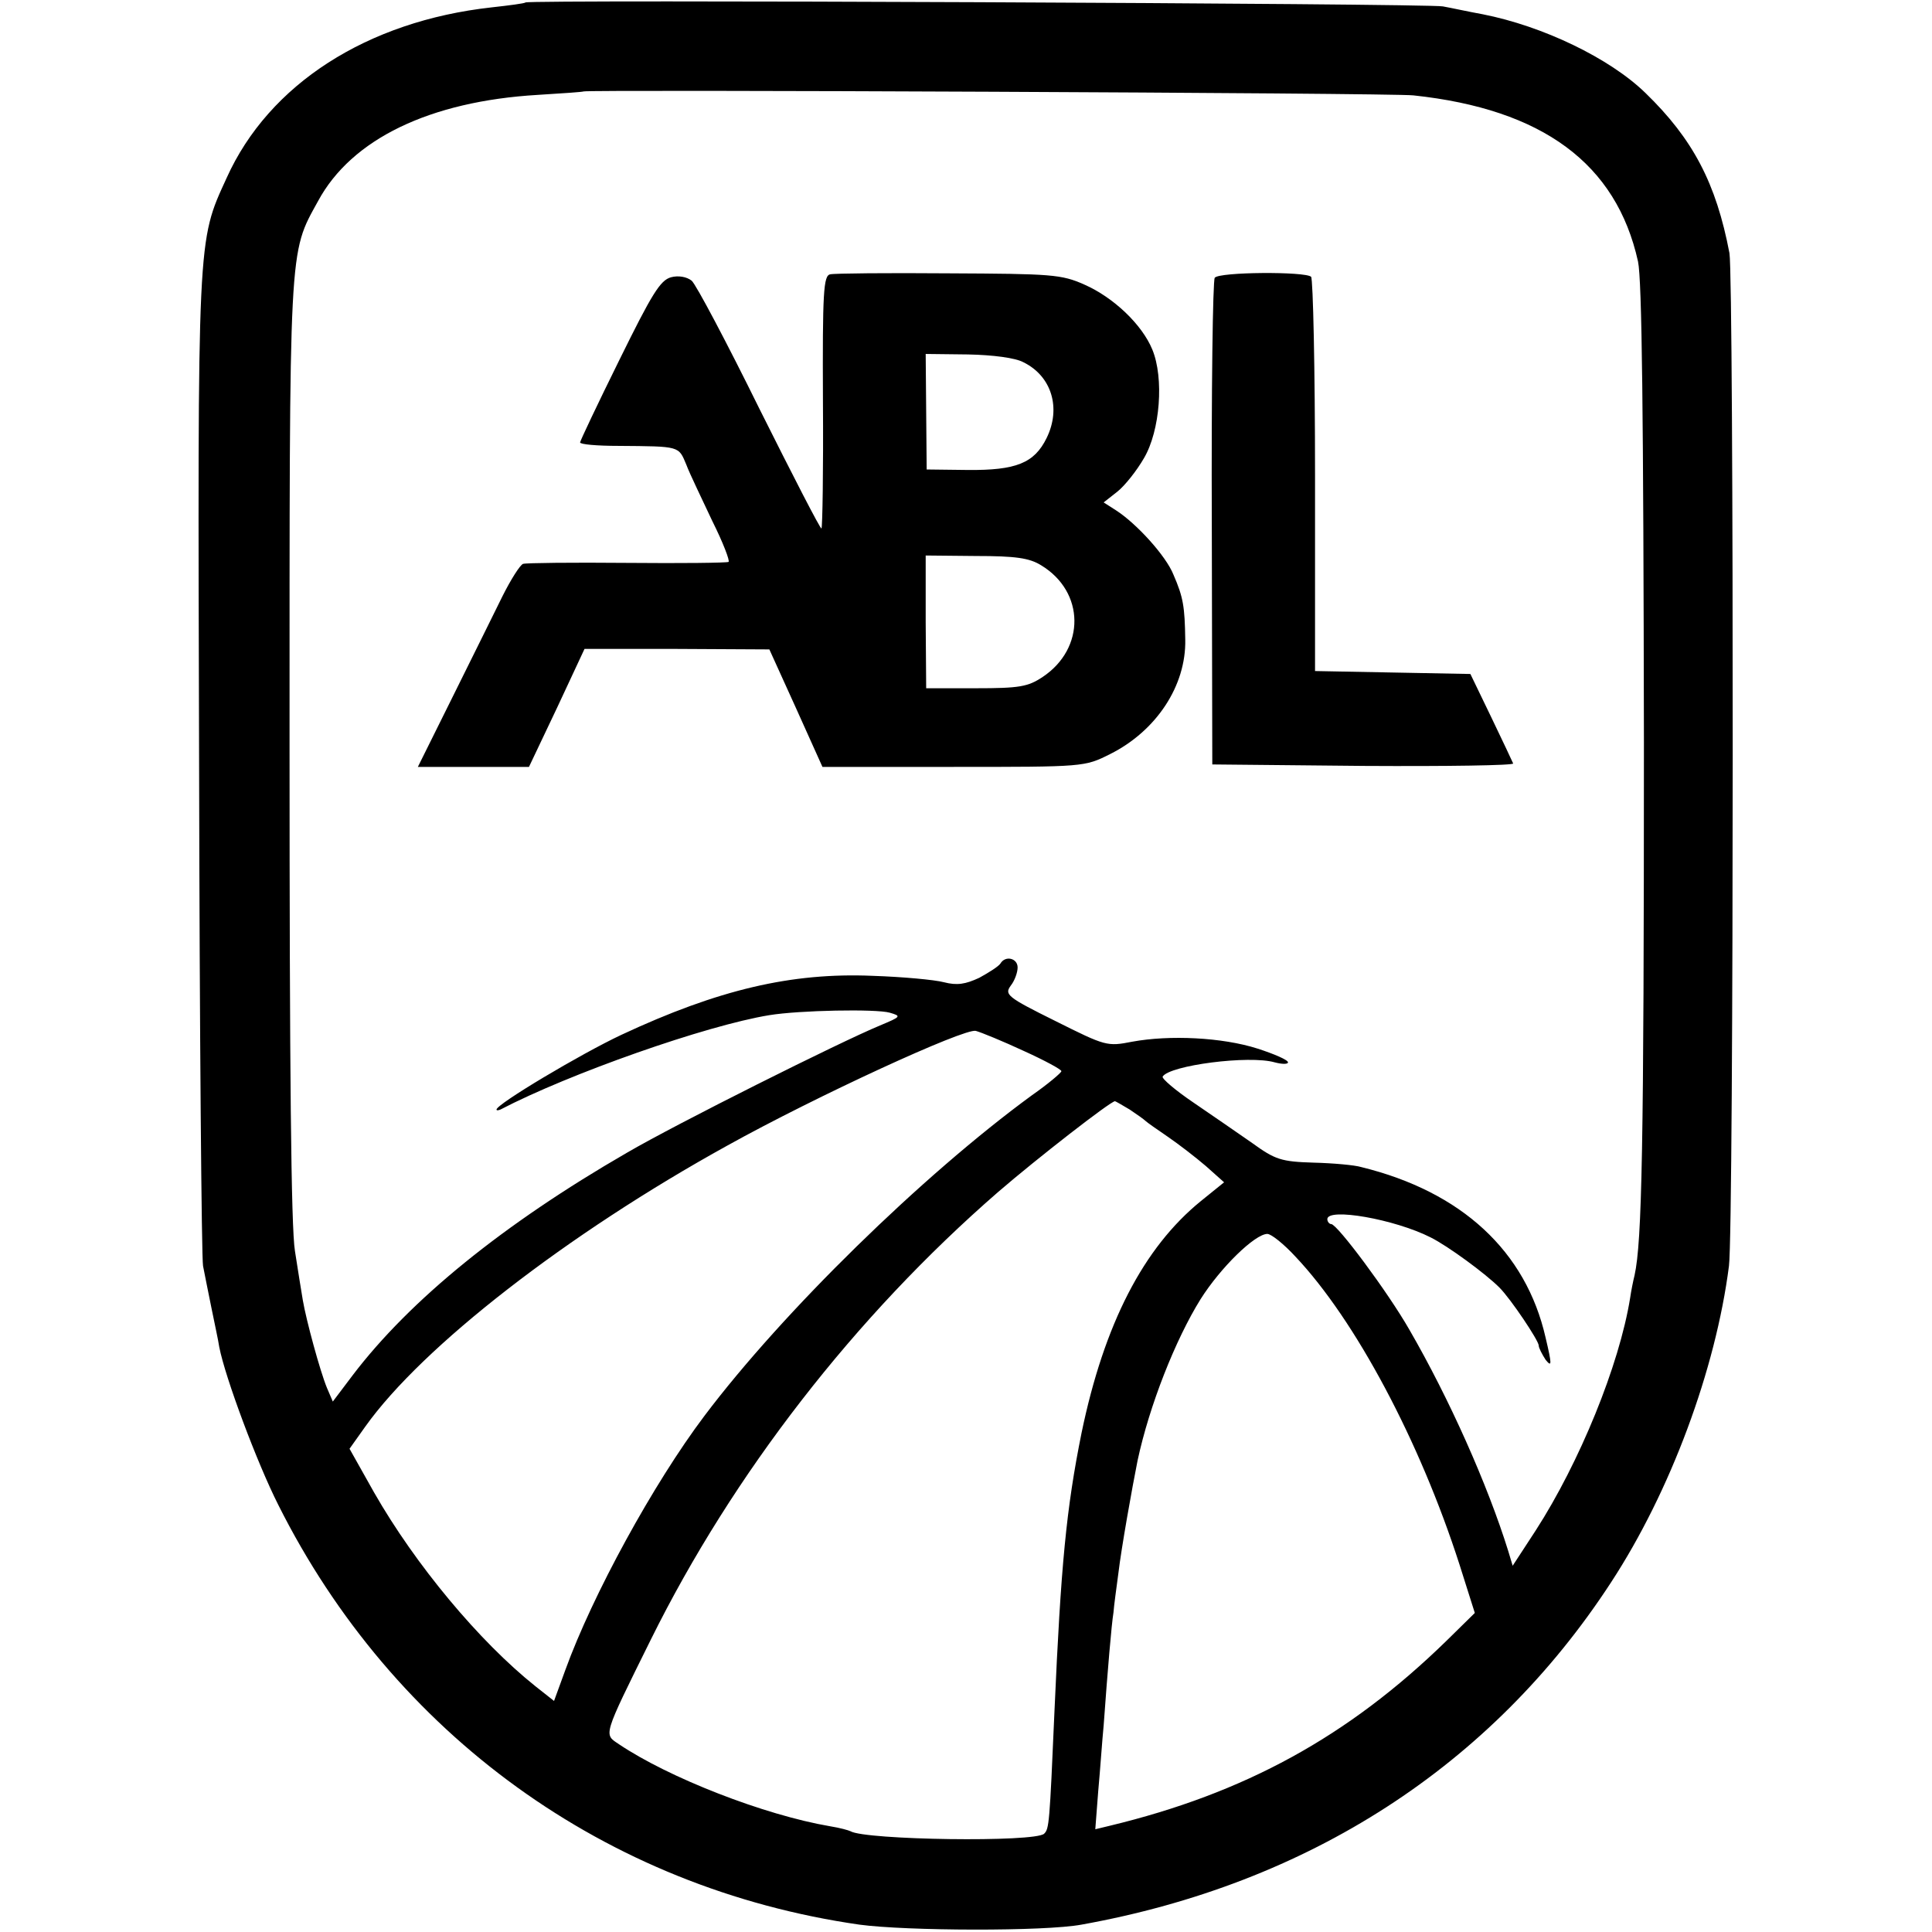
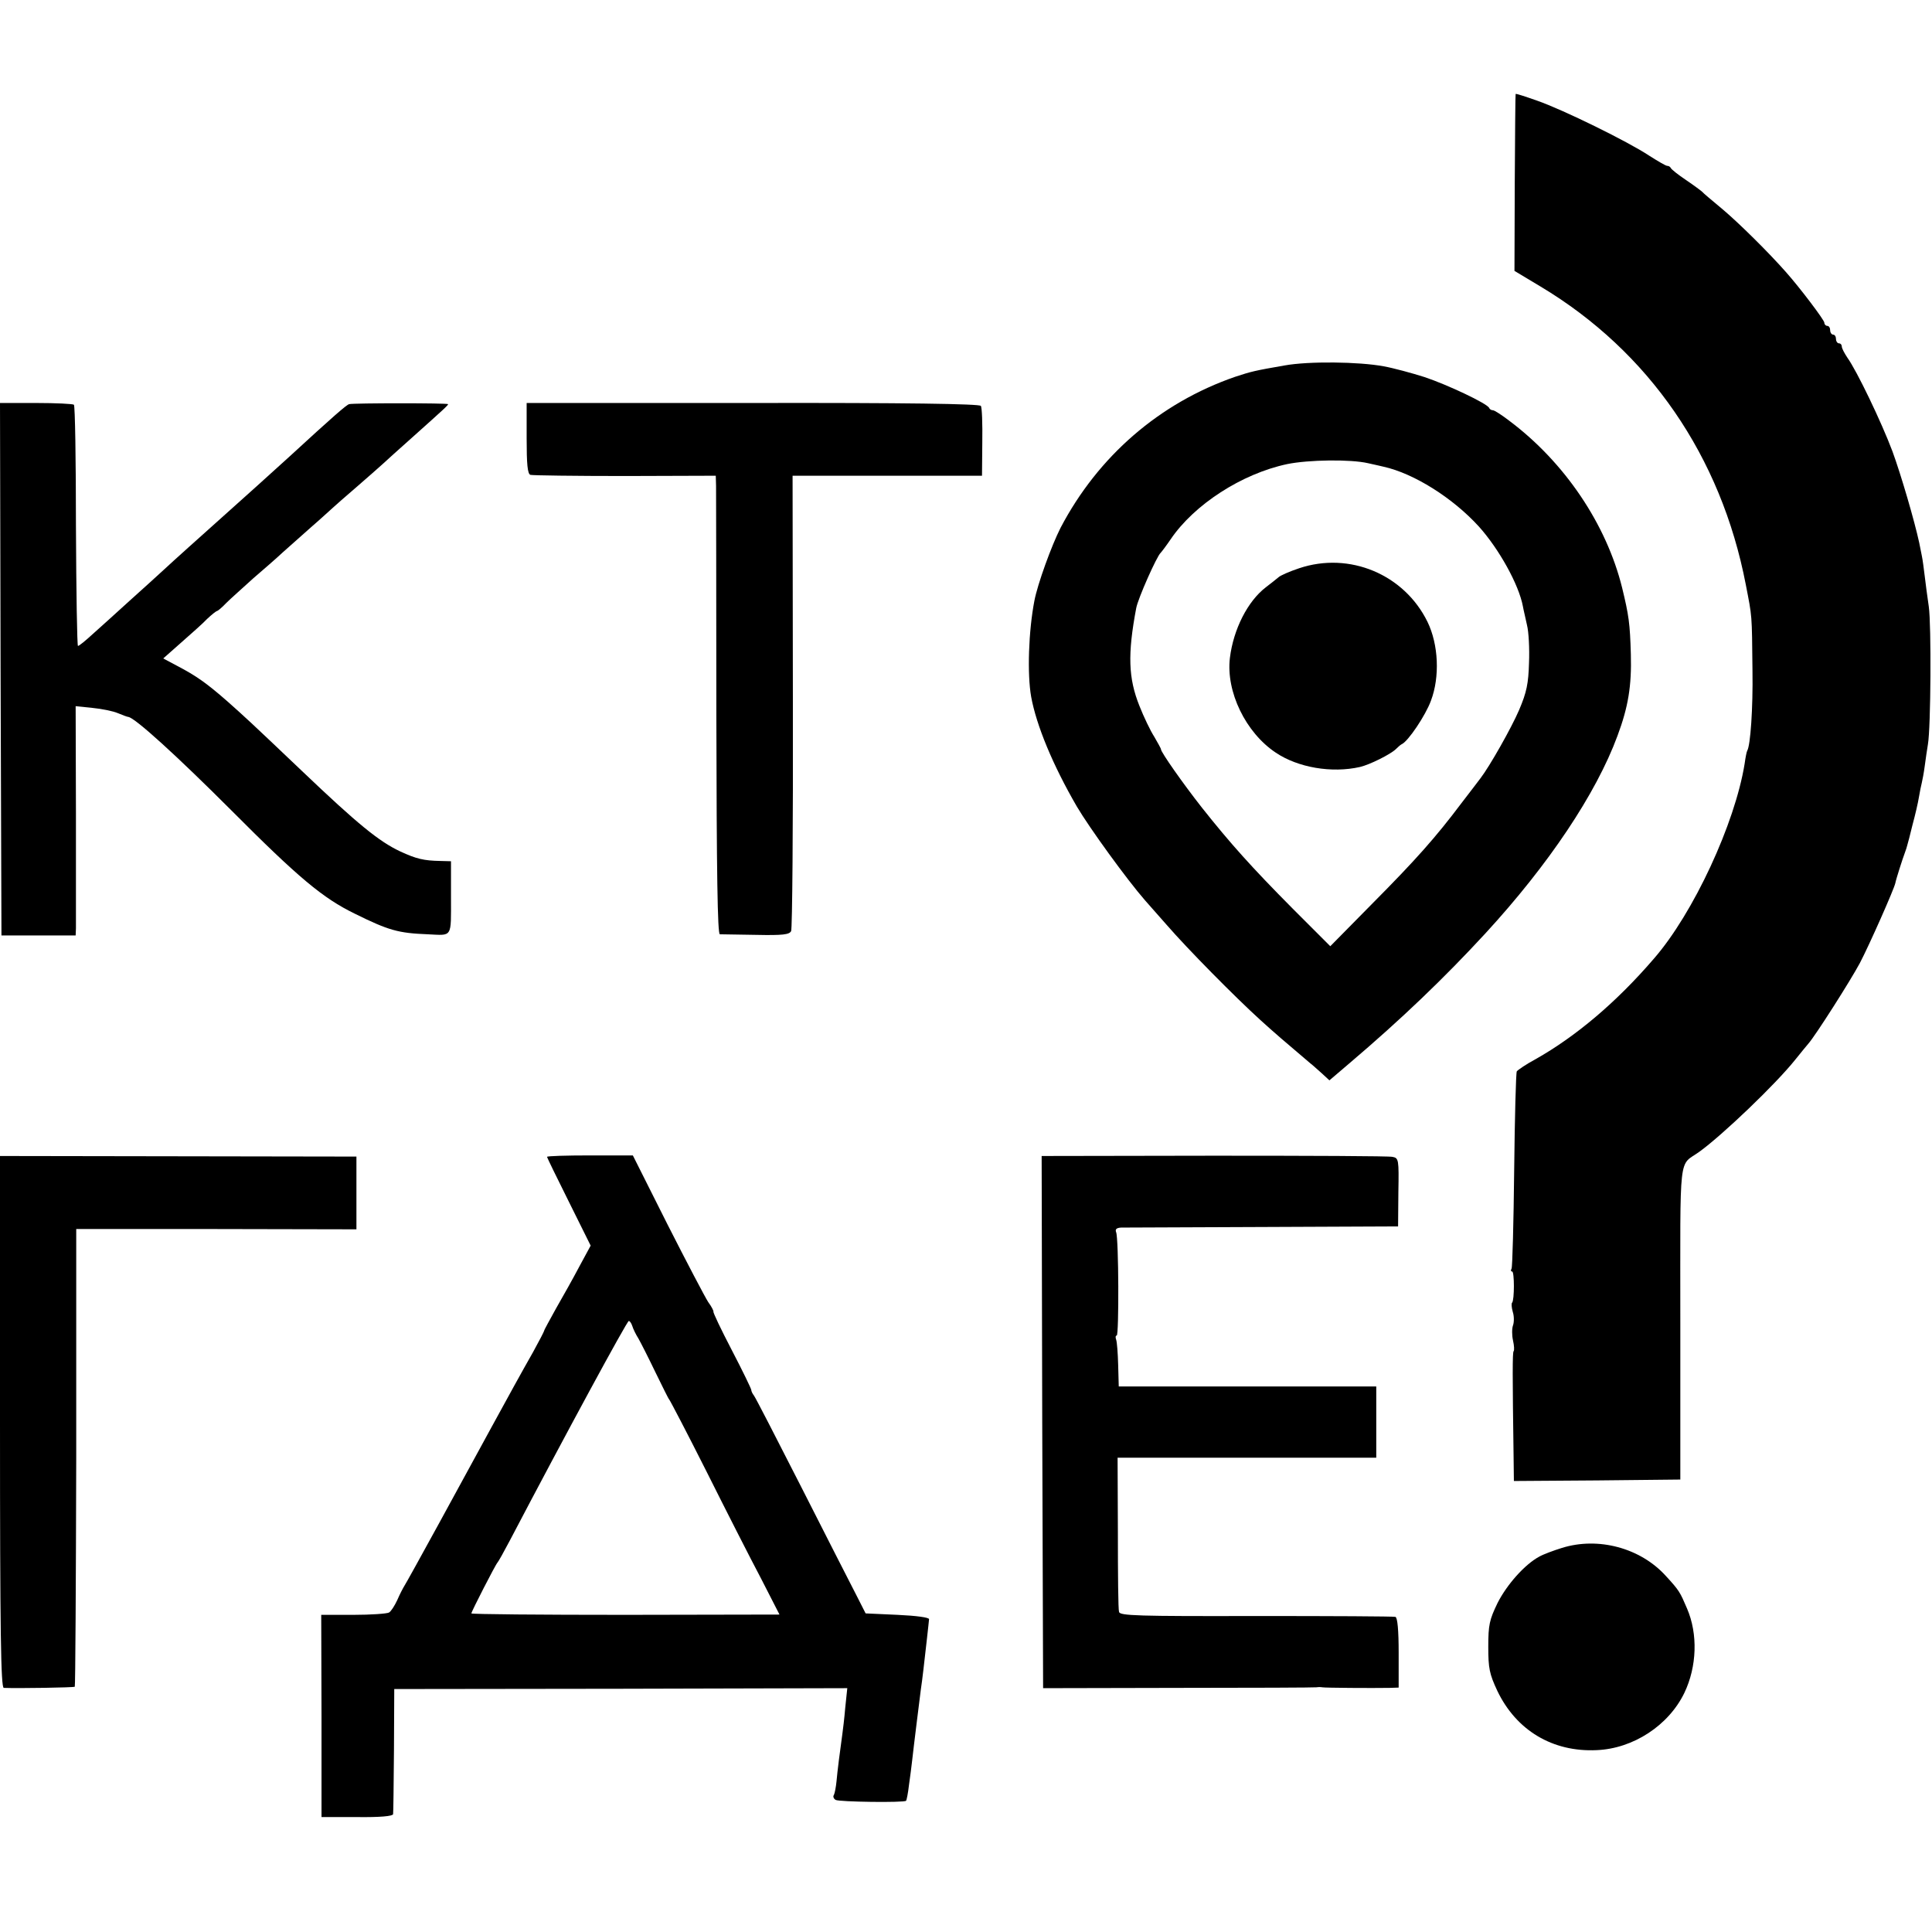
- <svg xmlns="http://www.w3.org/2000/svg" version="1.0" width="393pt" height="393pt" viewBox="0 0 393 393" preserveAspectRatio="xMidYMid meet">
-   <g transform="translate(0,393) scale(0.1,-0.1)" fill="#000000" stroke="none">
-     <path d="M1069 3925 c-2 -2 -33 -6 -69 -10 -253 -28 -453 -156 -539 -347 -60 -131 -59 -110 -56 -1193 1 -545 5 -1003 8 -1020 3 -16 11 -55 17 -85 6 -30 14 -66 16 -80 12 -62 77 -236 120 -321 234 -467 667 -780 1182 -854 96 -13 377 -14 452 0 462 83 834 323 1077 696 121 185 213 433 240 644 10 77 10 2007 1 2060 -27 142 -74 232 -171 326 -73 71 -209 136 -331 160 -28 5 -64 13 -81 16 -31 6 -1860 14 -1866 8z m1806 -189 c263 -28 413 -139 457 -338 8 -38 11 -305 12 -978 0 -830 -4 -1015 -19 -1084 -3 -12 -7 -32 -9 -46 -22 -137 -103 -335 -192 -473 l-47 -72 -9 30 c-42 135 -120 310 -201 450 -44 77 -147 215 -159 215 -4 0 -8 5 -8 10 0 24 137 0 210 -37 36 -18 112 -74 140 -102 23 -23 80 -108 80 -118 0 -5 7 -18 14 -29 13 -16 13 -10 0 45 -40 176 -171 297 -375 347 -13 4 -57 8 -97 9 -66 2 -78 6 -125 40 -29 20 -82 57 -119 82 -37 25 -65 49 -63 53 14 23 176 44 228 29 15 -4 27 -4 27 0 0 5 -28 17 -62 28 -72 23 -179 28 -255 14 -51 -10 -54 -9 -156 42 -99 49 -104 54 -91 72 8 10 14 27 14 37 0 19 -25 25 -35 8 -4 -6 -23 -18 -43 -29 -28 -13 -45 -16 -72 -9 -19 5 -84 11 -145 13 -165 7 -314 -28 -511 -120 -83 -39 -254 -141 -254 -152 0 -2 3 -2 8 0 140 73 418 171 547 192 61 10 217 13 245 5 24 -7 23 -8 -20 -26 -82 -34 -414 -200 -515 -259 -251 -145 -441 -299 -558 -453 l-40 -53 -12 28 c-14 34 -42 137 -49 178 -3 17 -10 62 -16 100 -8 47 -11 376 -11 1020 0 1038 -2 1007 58 1116 68 126 227 203 447 216 50 3 92 6 93 7 6 4 1644 -3 1688 -8z m-792 -1944 c42 -19 77 -38 76 -41 0 -3 -27 -26 -60 -49 -223 -163 -507 -441 -666 -652 -104 -138 -228 -365 -283 -517 l-23 -63 -38 30 c-114 91 -244 247 -328 394 l-50 89 32 45 c116 163 411 392 737 572 180 100 482 239 505 233 11 -3 55 -21 98 -41z m215 -119 c15 -10 29 -20 32 -23 3 -3 23 -17 45 -32 22 -15 57 -42 78 -60 l37 -33 -47 -38 c-117 -95 -197 -250 -243 -472 -31 -154 -42 -269 -55 -565 -10 -232 -11 -240 -21 -250 -18 -18 -364 -13 -394 5 -4 2 -22 7 -41 10 -135 23 -329 99 -430 167 -31 21 -34 13 65 213 167 337 415 657 706 910 80 69 228 184 238 185 1 0 15 -8 30 -17z m337 -299 c122 -129 253 -375 334 -627 l31 -98 -58 -57 c-200 -195 -411 -310 -685 -376 l-29 -7 6 78 c4 43 8 103 11 133 8 111 16 206 20 230 1 14 6 50 10 80 6 51 28 174 39 229 24 112 77 246 128 328 41 65 111 133 136 133 8 0 34 -21 57 -46z" />
-     <path d="M1689 3372 c-14 -2 -16 -36 -15 -258 1 -141 -1 -257 -3 -259 -2 -2 -58 107 -126 243 -67 136 -129 253 -138 261 -10 8 -27 11 -42 7 -22 -6 -39 -34 -105 -168 -44 -89 -80 -165 -80 -168 0 -4 35 -7 78 -7 126 -1 122 0 138 -38 7 -19 32 -70 53 -115 22 -44 36 -81 33 -83 -4 -2 -97 -3 -207 -2 -110 1 -205 0 -211 -2 -6 -2 -25 -32 -42 -66 -17 -34 -62 -126 -101 -204 l-71 -143 113 0 113 0 57 120 56 120 188 0 188 -1 54 -119 54 -120 266 0 c267 0 267 0 319 26 94 47 155 139 153 233 -1 67 -4 86 -24 132 -15 38 -75 104 -117 131 l-25 16 28 22 c15 12 39 42 54 68 33 56 41 163 17 221 -21 51 -79 106 -138 132 -47 21 -67 22 -276 23 -124 1 -233 0 -241 -2z m393 -179 c57 -28 77 -93 47 -154 -25 -51 -62 -66 -161 -65 l-83 1 -1 117 -1 118 86 -1 c51 -1 97 -7 113 -16z m36 -413 c89 -54 90 -169 3 -227 -30 -20 -47 -23 -136 -23 l-101 0 -1 135 0 135 102 -1 c81 0 109 -4 133 -19z" />
-     <path d="M2471 3365 c-4 -5 -7 -230 -6 -500 l1 -490 308 -3 c169 -1 306 1 304 5 -2 5 -22 47 -45 95 l-42 87 -158 3 -158 3 0 397 c0 218 -4 400 -8 405 -12 11 -187 10 -196 -2z" />
+ <svg xmlns="http://www.w3.org/2000/svg" version="1.0" width="664pt" height="664pt" viewBox="0 0 664 664" preserveAspectRatio="xMidYMid meet">
+   <g transform="translate(0,664) scale(0.1,-0.1)" fill="#000000" stroke="none">
+     <path d="M5209 6317 c-1 -1 -2 -138 -3 -305 l-1 -303 90 -54 c372 -223 620 -583 705 -1024 22 -114 21 -97 23 -296 2 -129 -7 -257 -18 -275 -2 -3 -6 -23 -9 -45 -33 -205 -176 -514 -312 -670 -129 -150 -268 -267 -406 -345 -32 -17 -61 -37 -65 -42 -3 -6 -7 -159 -9 -340 -2 -181 -6 -333 -9 -338 -3 -6 -3 -10 2 -10 8 0 8 -98 0 -107 -3 -2 -2 -17 2 -31 5 -15 5 -36 1 -47 -4 -11 -4 -34 0 -52 4 -18 5 -34 2 -37 -4 -5 -4 -80 0 -364 l1 -82 286 2 286 3 0 538 c0 603 -7 536 66 589 80 58 262 232 329 316 19 24 40 49 45 55 24 27 145 217 177 277 33 63 118 255 122 275 2 12 25 84 33 105 3 8 7 20 8 25 2 6 10 37 18 70 9 33 19 76 22 95 3 19 8 42 10 50 2 8 7 34 10 57 3 23 8 57 11 75 10 57 12 410 3 473 -5 33 -11 80 -14 105 -3 25 -7 56 -10 70 -3 14 -7 34 -9 45 -16 74 -62 232 -92 314 -38 101 -122 276 -155 322 -10 15 -19 32 -19 38 0 6 -4 11 -10 11 -5 0 -10 7 -10 15 0 8 -4 15 -10 15 -5 0 -10 7 -10 15 0 8 -4 15 -10 15 -5 0 -10 5 -10 11 0 9 -84 120 -132 174 -58 66 -162 169 -218 216 -36 30 -67 56 -70 60 -3 3 -27 21 -55 40 -27 18 -51 37 -53 42 -2 4 -7 7 -12 7 -5 0 -32 16 -62 35 -72 48 -296 158 -385 189 -40 14 -73 25 -74 23z" />
+     <path d="M4415 5384 c-104 -18 -115 -21 -170 -39 -260 -90 -471 -273 -600 -519 -31 -61 -79 -193 -90 -251 -20 -104 -25 -251 -11 -330 18 -98 74 -234 157 -377 43 -73 172 -251 234 -322 6 -6 39 -45 75 -85 71 -82 235 -248 321 -326 46 -42 88 -78 173 -150 7 -5 24 -21 39 -34 l26 -24 68 58 c179 152 327 294 468 447 218 237 381 481 454 679 37 99 49 172 46 280 -3 107 -7 134 -30 229 -54 218 -197 431 -388 574 -26 20 -51 36 -56 36 -5 0 -11 3 -13 8 -6 15 -144 80 -222 106 -44 14 -107 31 -140 37 -86 16 -258 18 -341 3z m287 -336 c24 -5 48 -11 53 -12 104 -23 238 -107 328 -206 69 -77 137 -199 151 -274 2 -12 9 -40 14 -64 6 -23 9 -82 7 -130 -2 -71 -8 -101 -34 -162 -26 -61 -102 -195 -133 -235 -4 -5 -33 -44 -65 -85 -88 -117 -156 -194 -309 -348 l-142 -144 -129 129 c-142 143 -216 226 -312 347 -66 84 -141 191 -141 201 0 3 -11 22 -23 43 -13 20 -36 68 -51 106 -38 95 -41 177 -11 336 6 33 71 179 84 190 3 3 19 24 34 46 81 120 245 226 401 259 73 15 218 17 278 3z" />
+     <path d="M4465 4687 c-33 -11 -65 -25 -71 -31 -7 -6 -26 -21 -43 -34 -63 -48 -112 -145 -124 -243 -14 -116 54 -257 158 -326 76 -51 192 -71 289 -49 34 8 104 43 123 61 7 7 16 15 20 17 22 9 83 100 101 150 31 82 26 193 -12 271 -80 163 -268 242 -441 184z" />
+     <path d="M2 4340 l3 -915 127 0 128 0 1 25 c0 14 0 191 0 394 l-1 369 58 -6 c31 -3 71 -11 87 -18 17 -7 33 -13 36 -13 23 -3 165 -132 354 -321 231 -232 315 -302 424 -355 117 -58 150 -67 251 -71 86 -4 80 -14 80 126 l0 125 -37 1 c-56 1 -82 7 -138 33 -72 34 -144 92 -338 277 -184 175 -192 182 -256 239 -71 62 -106 87 -173 122 l-47 25 61 54 c34 30 75 66 90 82 16 15 31 27 34 27 2 0 17 12 32 28 15 15 57 52 92 84 36 31 81 70 100 88 19 17 64 57 99 88 36 31 69 62 75 67 6 6 42 37 80 70 38 33 79 69 91 80 12 11 57 52 100 90 114 102 125 112 125 116 0 4 -325 4 -340 0 -9 -2 -57 -44 -205 -180 -39 -36 -176 -159 -251 -226 -38 -34 -151 -135 -183 -165 -21 -19 -73 -67 -117 -106 -43 -39 -99 -90 -124 -112 -25 -23 -48 -42 -52 -42 -3 0 -6 185 -7 412 0 226 -3 414 -7 417 -3 3 -62 6 -130 6 l-124 0 2 -915z" />
+     <path d="M1810 5134 c0 -89 3 -123 13 -126 6 -2 153 -4 325 -4 l312 1 1 -35 c0 -19 1 -374 1 -787 1 -547 4 -753 12 -754 6 0 62 -1 124 -2 93 -2 115 1 121 13 4 8 7 364 6 790 l-1 775 326 0 325 0 1 115 c1 63 -1 120 -5 125 -4 7 -259 11 -783 10 l-778 0 0 -121z" />
+     <path d="M0 1753 c0 -723 3 -913 13 -914 50 -2 240 1 244 4 2 3 4 358 5 789 l0 784 481 0 482 -1 0 125 0 125 -612 1 -613 1 0 -914z" />
+     <path d="M1880 2664 c0 -2 34 -72 75 -154 l75 -151 -39 -72 c-21 -40 -57 -104 -80 -144 -22 -40 -41 -74 -41 -77 0 -2 -17 -35 -38 -73 -41 -72 -82 -147 -140 -253 -95 -175 -293 -537 -302 -550 -5 -8 -17 -31 -25 -50 -9 -19 -21 -38 -28 -42 -7 -4 -62 -8 -122 -8 l-111 0 1 -347 0 -348 123 0 c78 -1 122 3 123 10 1 5 2 104 3 220 l1 210 778 1 779 2 -7 -67 c-3 -36 -8 -77 -10 -91 -8 -57 -17 -127 -20 -162 -2 -20 -6 -41 -9 -47 -4 -5 -1 -13 6 -17 11 -7 236 -10 242 -3 2 2 7 27 10 54 4 28 9 66 11 85 2 19 9 76 15 125 6 50 13 104 15 120 5 32 11 87 21 175 3 30 7 60 7 65 1 6 -43 12 -108 15 l-110 5 -33 65 c-19 36 -103 202 -188 369 -85 167 -158 309 -163 315 -5 6 -9 15 -9 19 0 4 -30 66 -67 137 -37 71 -65 130 -63 132 1 2 -6 17 -18 33 -11 17 -74 137 -140 267 l-119 237 -147 0 c-82 0 -148 -2 -148 -5z m293 -581 c3 -10 12 -29 21 -43 8 -14 34 -65 58 -115 24 -49 45 -92 48 -95 3 -3 61 -114 128 -247 67 -134 151 -299 187 -367 l64 -125 -530 -1 c-291 0 -529 2 -529 5 0 6 83 168 90 175 3 3 22 37 42 75 194 370 403 755 409 755 4 0 9 -8 12 -17z" />
+     <path d="M3582 1753 l3 -915 465 1 c256 0 470 1 475 2 6 1 14 1 19 0 10 -2 172 -3 232 -2 l31 1 0 120 c0 77 -4 120 -11 123 -6 2 -221 3 -479 3 -408 -1 -468 1 -471 14 -3 8 -4 131 -4 273 l-1 257 445 0 444 0 0 123 0 122 -442 0 -443 0 -2 73 c-1 40 -4 80 -7 88 -3 8 -2 14 2 14 8 0 7 333 -2 355 -4 10 1 15 17 16 12 0 231 1 487 2 l465 2 1 118 c2 112 1 117 -20 121 -11 3 -288 4 -614 4 l-592 -1 2 -914z" />
+     <path d="M5368 1320 c-29 -9 -64 -22 -78 -30 -50 -27 -111 -96 -143 -159 -28 -58 -32 -75 -32 -151 0 -74 4 -93 31 -151 65 -136 190 -211 341 -204 126 5 248 85 302 197 43 90 47 202 9 290 -24 56 -26 61 -73 112 -87 96 -232 135 -357 96z" />
  </g>
</svg>
